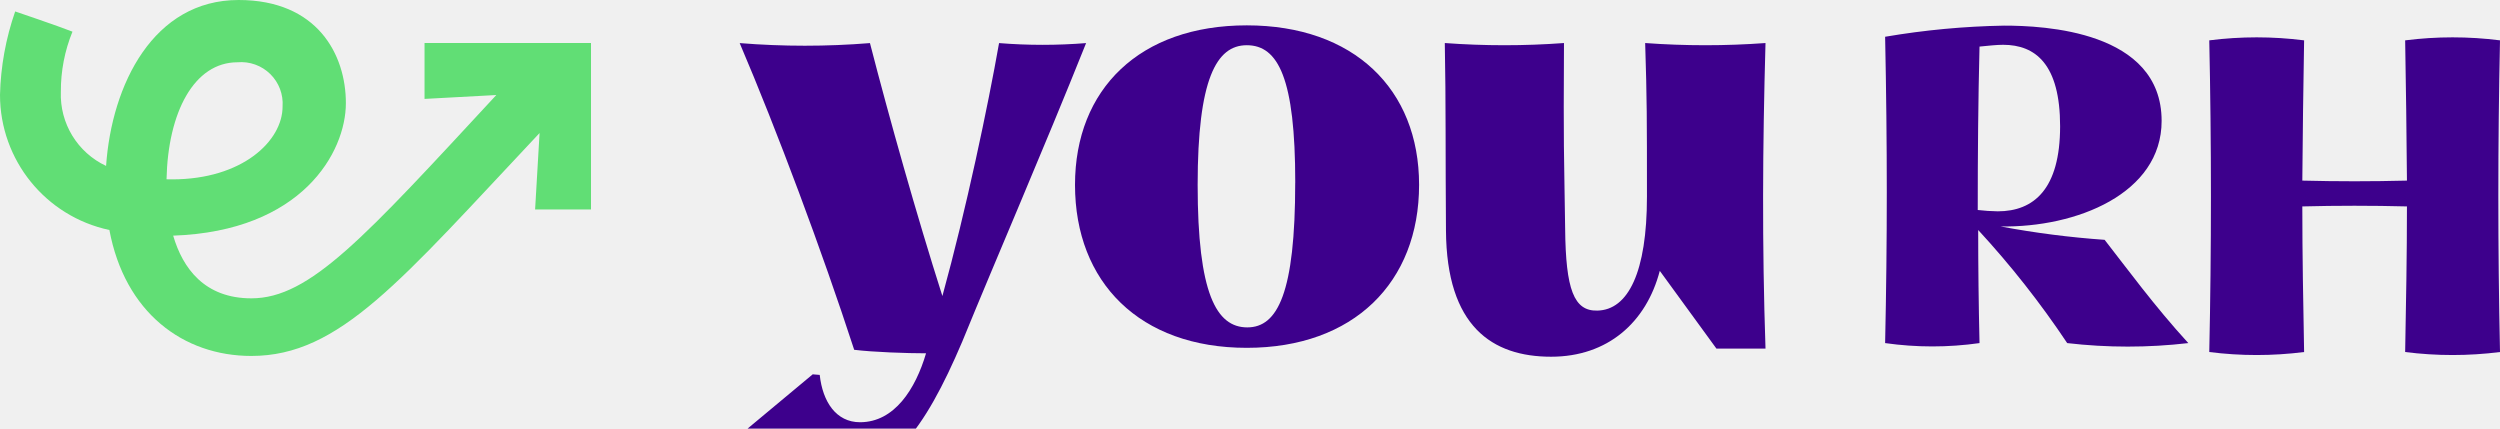
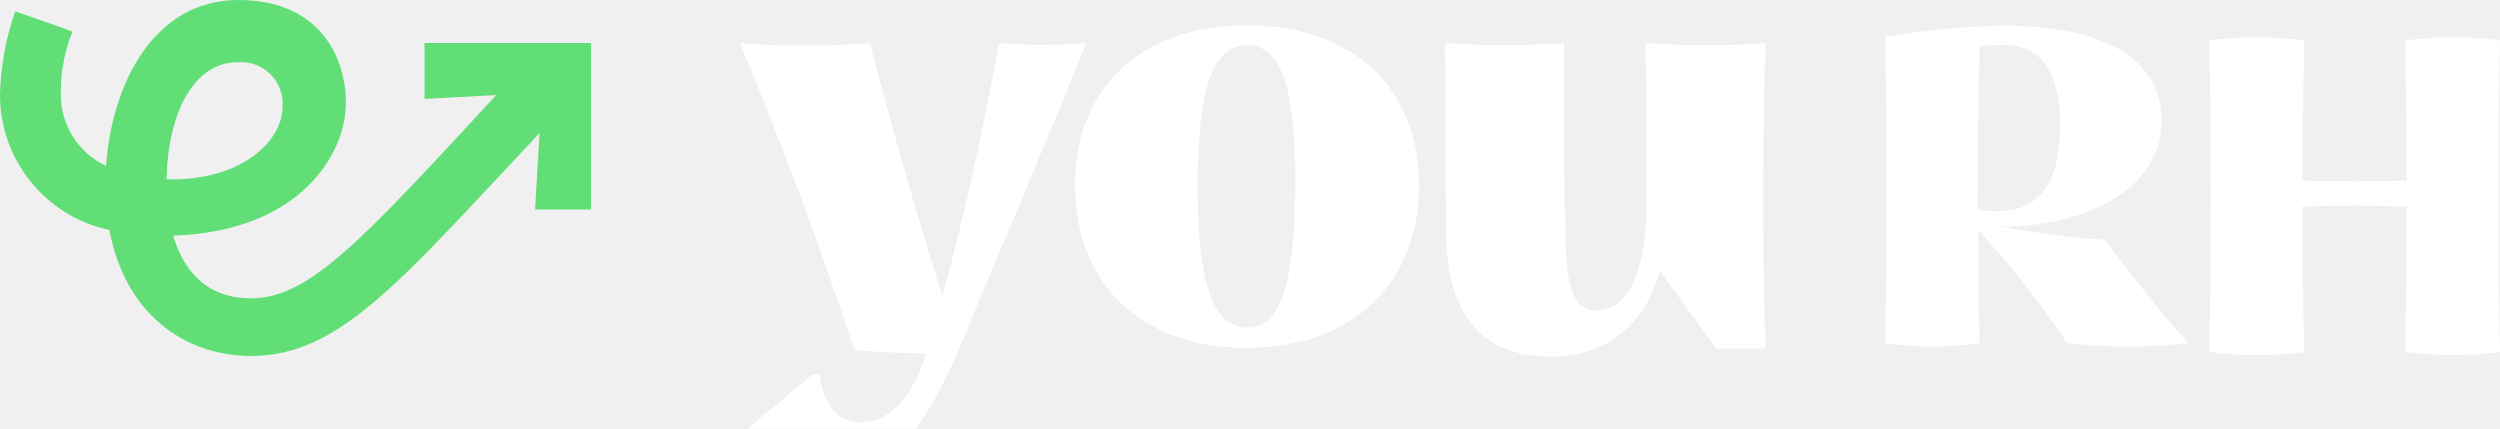
<svg xmlns="http://www.w3.org/2000/svg" width="280" height="48" viewBox="0 0 280 48">
  <defs>
    <clipPath id="clip-logo">
      <rect width="280" height="48" />
    </clipPath>
  </defs>
  <g id="logo" clip-path="url(#clip-logo)">
    <g id="ONE_PAGE_YouRH" transform="translate(-5017 -10714.053)">
      <path id="Caminho_5876" data-name="Caminho 5876" d="M47.548,4.818v6.26l8.04-.435c-14.822,16-20.871,22.77-27.435,22.77-5.238,0-7.686-3.36-8.757-7.021,14.412-.5,19.342-9.319,19.342-14.846C38.738,6.092,35.533,0,26.72,0,17.191,0,12.512,9.451,11.881,18.583a8.806,8.806,0,0,1-5.065-8.314,17.589,17.589,0,0,1,1.3-6.724C6.529,2.918,1.7,1.282,1.7,1.282A30.663,30.663,0,0,0,0,10.628,15.478,15.478,0,0,0,12.252,25.76c1.725,9.229,8.252,14.106,15.9,14.106,9.9,0,16.675-8.377,32.28-24.966l-.5,8.56h6.26V4.818H47.548ZM26.6,6.975a4.651,4.651,0,0,1,5.048,4.967c0,3.827-4.487,8.147-12.371,8.147-.211,0-.419,0-.625-.009C18.81,12.6,21.721,6.975,26.6,6.975" transform="translate(5017 10714.053)" fill="#61de75" />
-       <path id="Caminho_5877" data-name="Caminho 5877" d="M167.439,7.486c-4.842,12.1-10.076,24.144-13.871,33.435-4.253,10.01-8.244,15.311-14.918,15.311-4.711,0-7.917-1.963-9.684-5.1l7.852-6.543.785.066c.327,3.01,1.832,5.3,4.515,5.3,3.86,0,6.215-3.729,7.393-7.72-2.094,0-5.954-.131-8.048-.393-3.6-11.058-8.637-24.536-12.825-34.351a90.474,90.474,0,0,0,14.591,0c2.159,8.375,5.234,19.3,8.113,28.331,2.682-9.749,5.1-21.265,6.347-28.331a60.68,60.68,0,0,0,9.749,0" transform="translate(4971.206 10711.388)" fill="#3D008C" />
-       <path id="Caminho_5878" data-name="Caminho 5878" d="M186.956,23.825c0-10.73,7.262-17.862,19.237-17.862s19.3,7.132,19.3,17.862c0,10.927-7.328,18.255-19.3,18.255s-19.237-7.328-19.237-18.255m24.667-.261c0-11.647-1.9-15.376-5.431-15.376-3.4,0-5.5,3.8-5.5,15.638,0,12.17,2.094,15.965,5.562,15.965,3.4,0,5.365-3.86,5.365-16.226" transform="translate(4950.445 10710.930)" fill="#3D008C" />
-       <path id="Caminho_5879" data-name="Caminho 5879" d="M287.188,41.706h-5.5L275.345,33c-1.505,5.758-5.823,9.618-12.17,9.618-6.608,0-11.712-3.4-11.777-14.133-.066-8.375,0-14.329-.131-21a90.885,90.885,0,0,0,13.348,0c-.066,12.3,0,11.385.131,20.807.065,6.805.981,9.226,3.6,9.16,3.468-.065,5.562-4.318,5.562-12.759,0-8.9,0-10.8-.2-17.208a92.672,92.672,0,0,0,13.478,0c-.327,11.581-.392,22.639,0,34.22" transform="translate(4927.551 10711.388)" fill="#3D008C" />
-       <path id="Caminho_5880" data-name="Caminho 5880" d="M361.8,41.566a58.7,58.7,0,0,1-13.564,0A102.564,102.564,0,0,0,338.267,28.9c0,4.139.05,8.378.149,12.666a37.558,37.558,0,0,1-10.572,0c.249-11.669.249-21.992,0-34.309A88.294,88.294,0,0,1,341.158,6.01c4.389,0,17.654.549,17.654,10.672,0,8.128-9.525,11.968-18.052,11.819A102.671,102.671,0,0,0,352.428,30c2.494,3.191,5.585,7.43,9.375,11.569m-23.587-14.91a21.961,21.961,0,0,0,2.244.149c4.04,0,6.982-2.494,6.982-9.525,0-6.931-2.743-9.126-6.383-9.126-.7,0-1.646.1-2.643.2-.149,5.934-.2,12.067-.2,18.3" transform="translate(4900.290 10710.913)" fill="#3D008C" />
-       <path id="Caminho_5881" data-name="Caminho 5881" d="M416.777,41.738a42.058,42.058,0,0,1-10.622,0c.1-5.435.2-10.871.2-16.307-3.889-.1-7.879-.1-11.718,0,0,5.436.1,10.872.2,16.307a42.058,42.058,0,0,1-10.622,0c.249-11.619.249-23.288,0-34.907a42.058,42.058,0,0,1,10.622,0c-.1,5.236-.15,10.472-.2,15.708,3.84.1,7.829.1,11.718,0-.05-5.236-.1-10.472-.2-15.708a42.058,42.058,0,0,1,10.622,0c-.249,11.619-.249,23.288,0,34.907" transform="translate(4880.223 10711.741)" fill="#3D008C" />
+       <path id="Caminho_5877" data-name="Caminho 5877" d="M167.439,7.486c-4.842,12.1-10.076,24.144-13.871,33.435-4.253,10.01-8.244,15.311-14.918,15.311-4.711,0-7.917-1.963-9.684-5.1l7.852-6.543.785.066c.327,3.01,1.832,5.3,4.515,5.3,3.86,0,6.215-3.729,7.393-7.72-2.094,0-5.954-.131-8.048-.393-3.6-11.058-8.637-24.536-12.825-34.351a90.474,90.474,0,0,0,14.591,0c2.159,8.375,5.234,19.3,8.113,28.331,2.682-9.749,5.1-21.265,6.347-28.331a60.68,60.68,0,0,0,9.749,0" transform="translate(4971.206 10711.388)" fill="#FFFFFF" />
+       <path id="Caminho_5878" data-name="Caminho 5878" d="M186.956,23.825c0-10.73,7.262-17.862,19.237-17.862s19.3,7.132,19.3,17.862c0,10.927-7.328,18.255-19.3,18.255s-19.237-7.328-19.237-18.255m24.667-.261c0-11.647-1.9-15.376-5.431-15.376-3.4,0-5.5,3.8-5.5,15.638,0,12.17,2.094,15.965,5.562,15.965,3.4,0,5.365-3.86,5.365-16.226" transform="translate(4950.445 10710.930)" fill="#FFFFFF" />
+       <path id="Caminho_5879" data-name="Caminho 5879" d="M287.188,41.706h-5.5L275.345,33c-1.505,5.758-5.823,9.618-12.17,9.618-6.608,0-11.712-3.4-11.777-14.133-.066-8.375,0-14.329-.131-21a90.885,90.885,0,0,0,13.348,0c-.066,12.3,0,11.385.131,20.807.065,6.805.981,9.226,3.6,9.16,3.468-.065,5.562-4.318,5.562-12.759,0-8.9,0-10.8-.2-17.208a92.672,92.672,0,0,0,13.478,0c-.327,11.581-.392,22.639,0,34.22" transform="translate(4927.551 10711.388)" fill="#FFFFFF" />
+       <path id="Caminho_5880" data-name="Caminho 5880" d="M361.8,41.566a58.7,58.7,0,0,1-13.564,0A102.564,102.564,0,0,0,338.267,28.9c0,4.139.05,8.378.149,12.666a37.558,37.558,0,0,1-10.572,0c.249-11.669.249-21.992,0-34.309A88.294,88.294,0,0,1,341.158,6.01c4.389,0,17.654.549,17.654,10.672,0,8.128-9.525,11.968-18.052,11.819A102.671,102.671,0,0,0,352.428,30c2.494,3.191,5.585,7.43,9.375,11.569m-23.587-14.91a21.961,21.961,0,0,0,2.244.149c4.04,0,6.982-2.494,6.982-9.525,0-6.931-2.743-9.126-6.383-9.126-.7,0-1.646.1-2.643.2-.149,5.934-.2,12.067-.2,18.3" transform="translate(4900.290 10710.913)" fill="#FFFFFF" />
+       <path id="Caminho_5881" data-name="Caminho 5881" d="M416.777,41.738a42.058,42.058,0,0,1-10.622,0c.1-5.435.2-10.871.2-16.307-3.889-.1-7.879-.1-11.718,0,0,5.436.1,10.872.2,16.307a42.058,42.058,0,0,1-10.622,0c.249-11.619.249-23.288,0-34.907a42.058,42.058,0,0,1,10.622,0c-.1,5.236-.15,10.472-.2,15.708,3.84.1,7.829.1,11.718,0-.05-5.236-.1-10.472-.2-15.708a42.058,42.058,0,0,1,10.622,0c-.249,11.619-.249,23.288,0,34.907" transform="translate(4880.223 10711.741)" fill="#FFFFFF" />
    </g>
  </g>
</svg>
